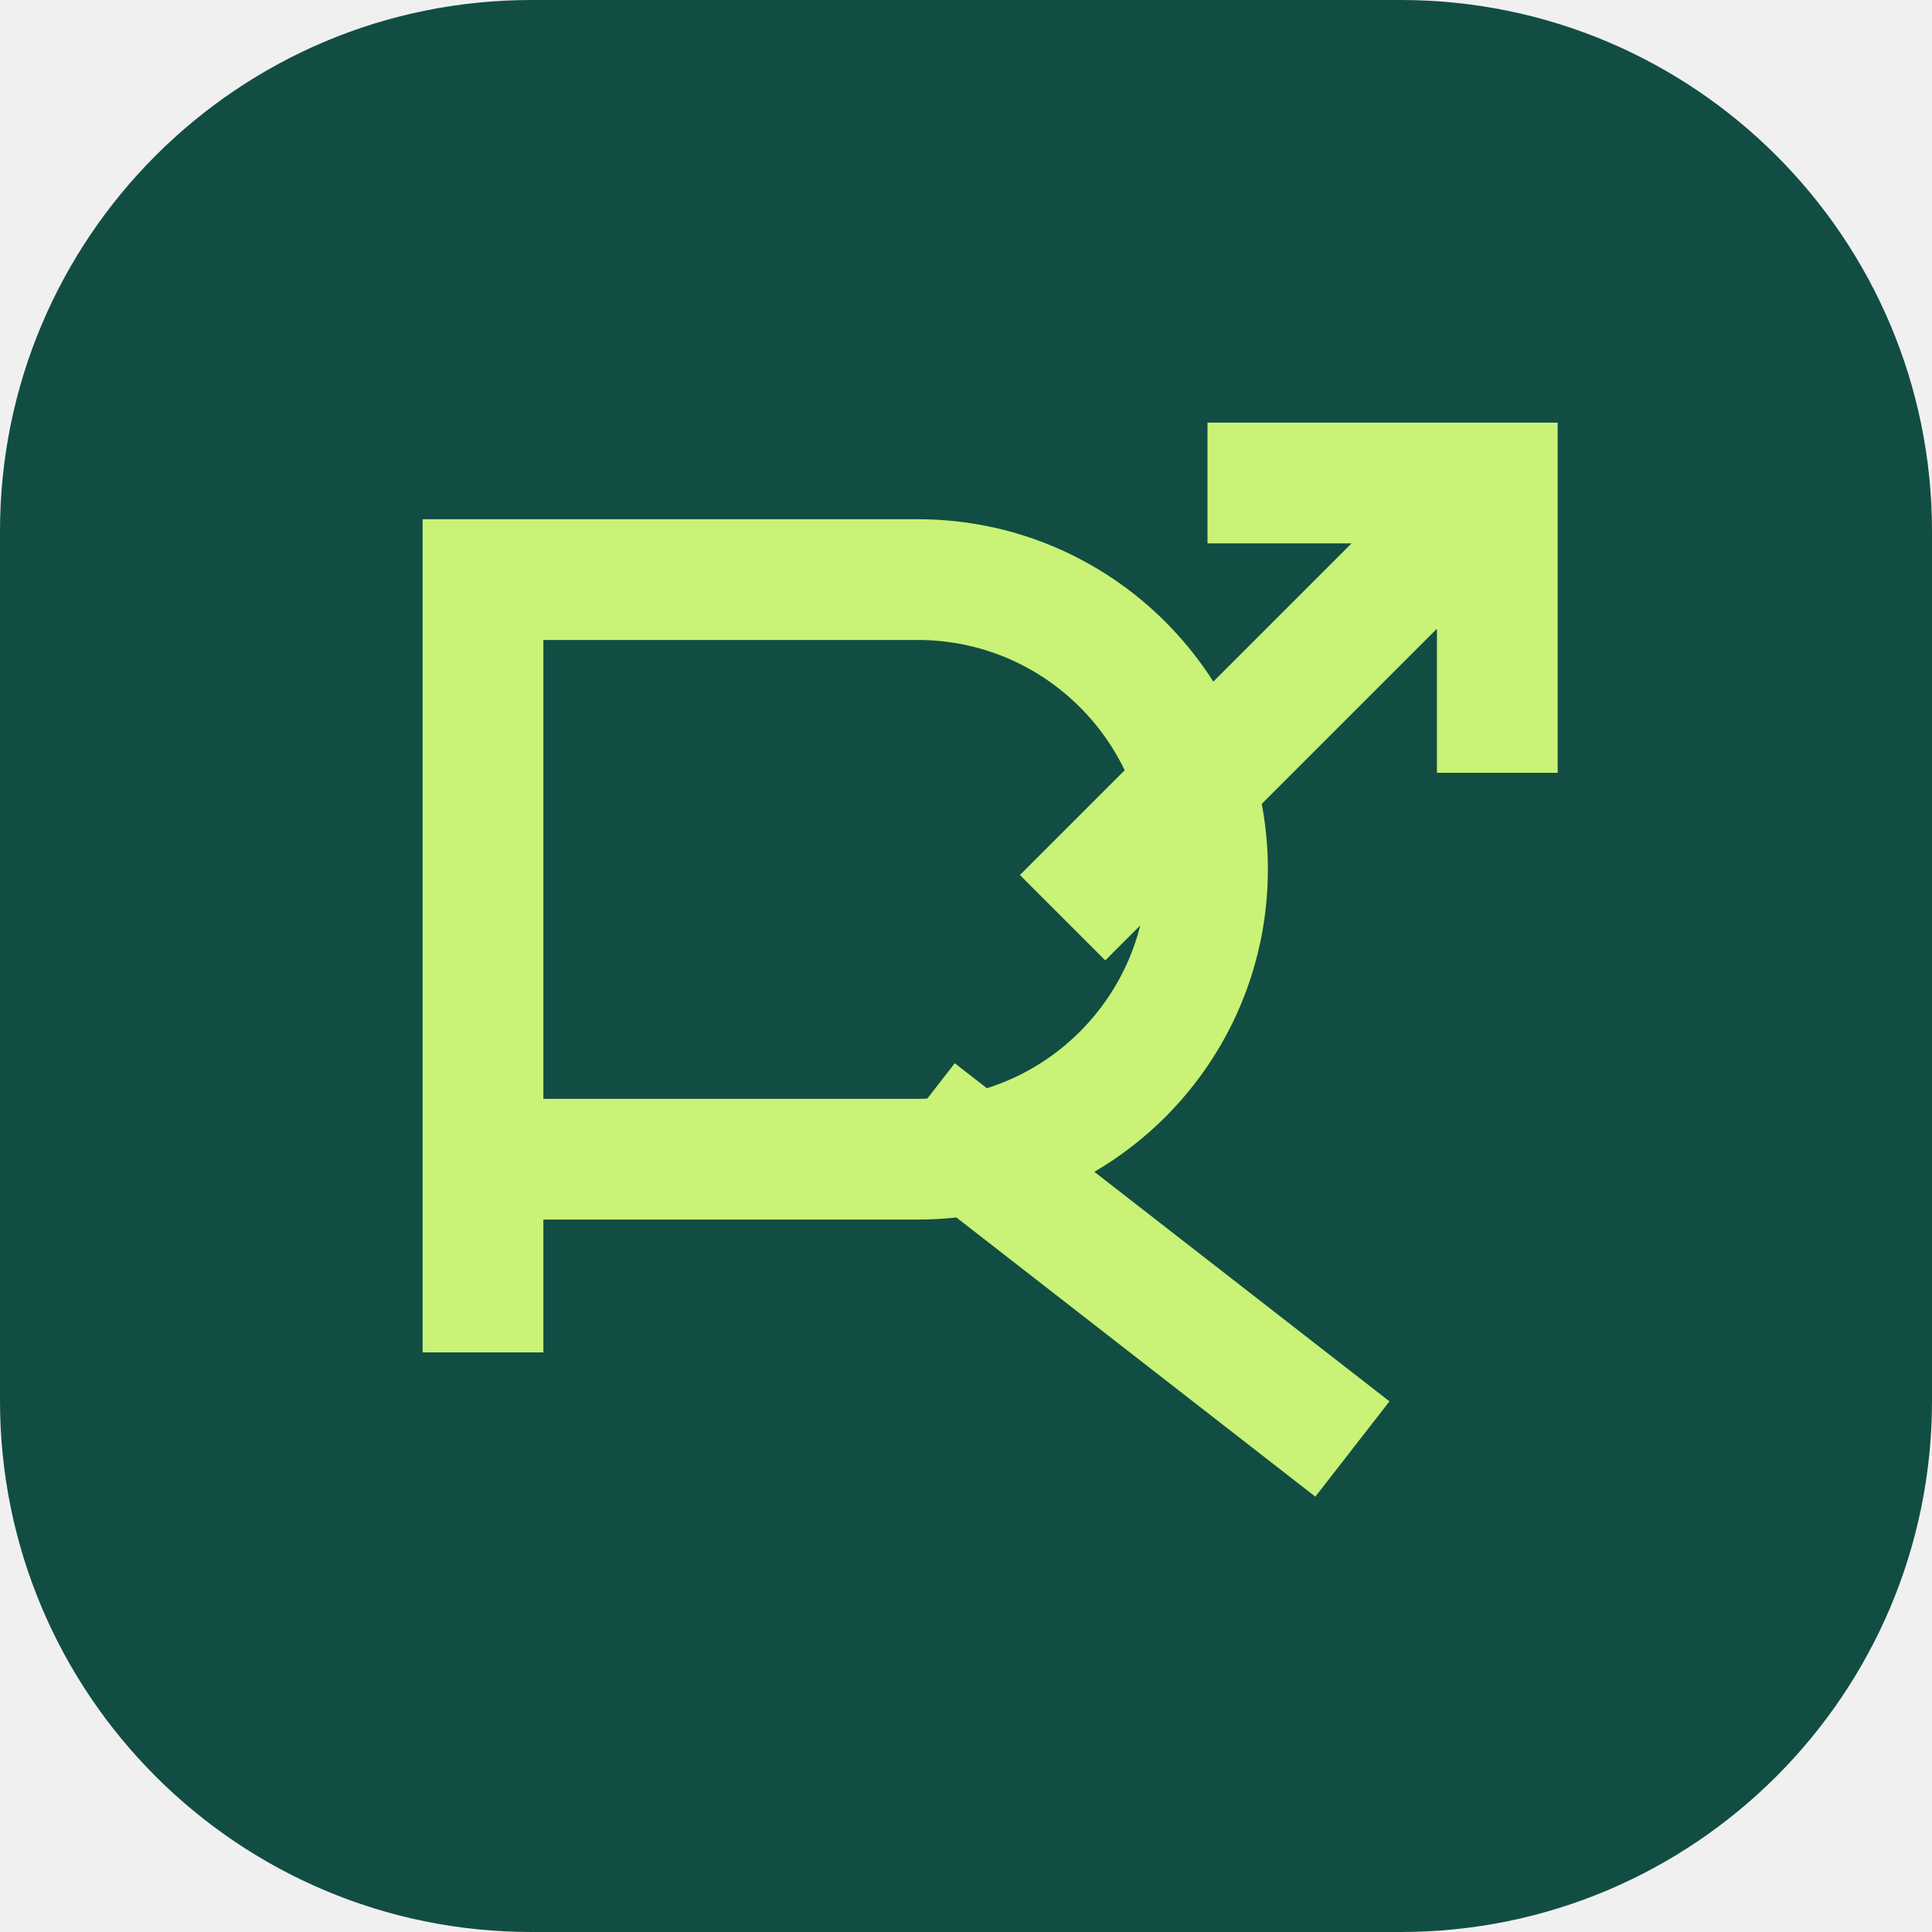
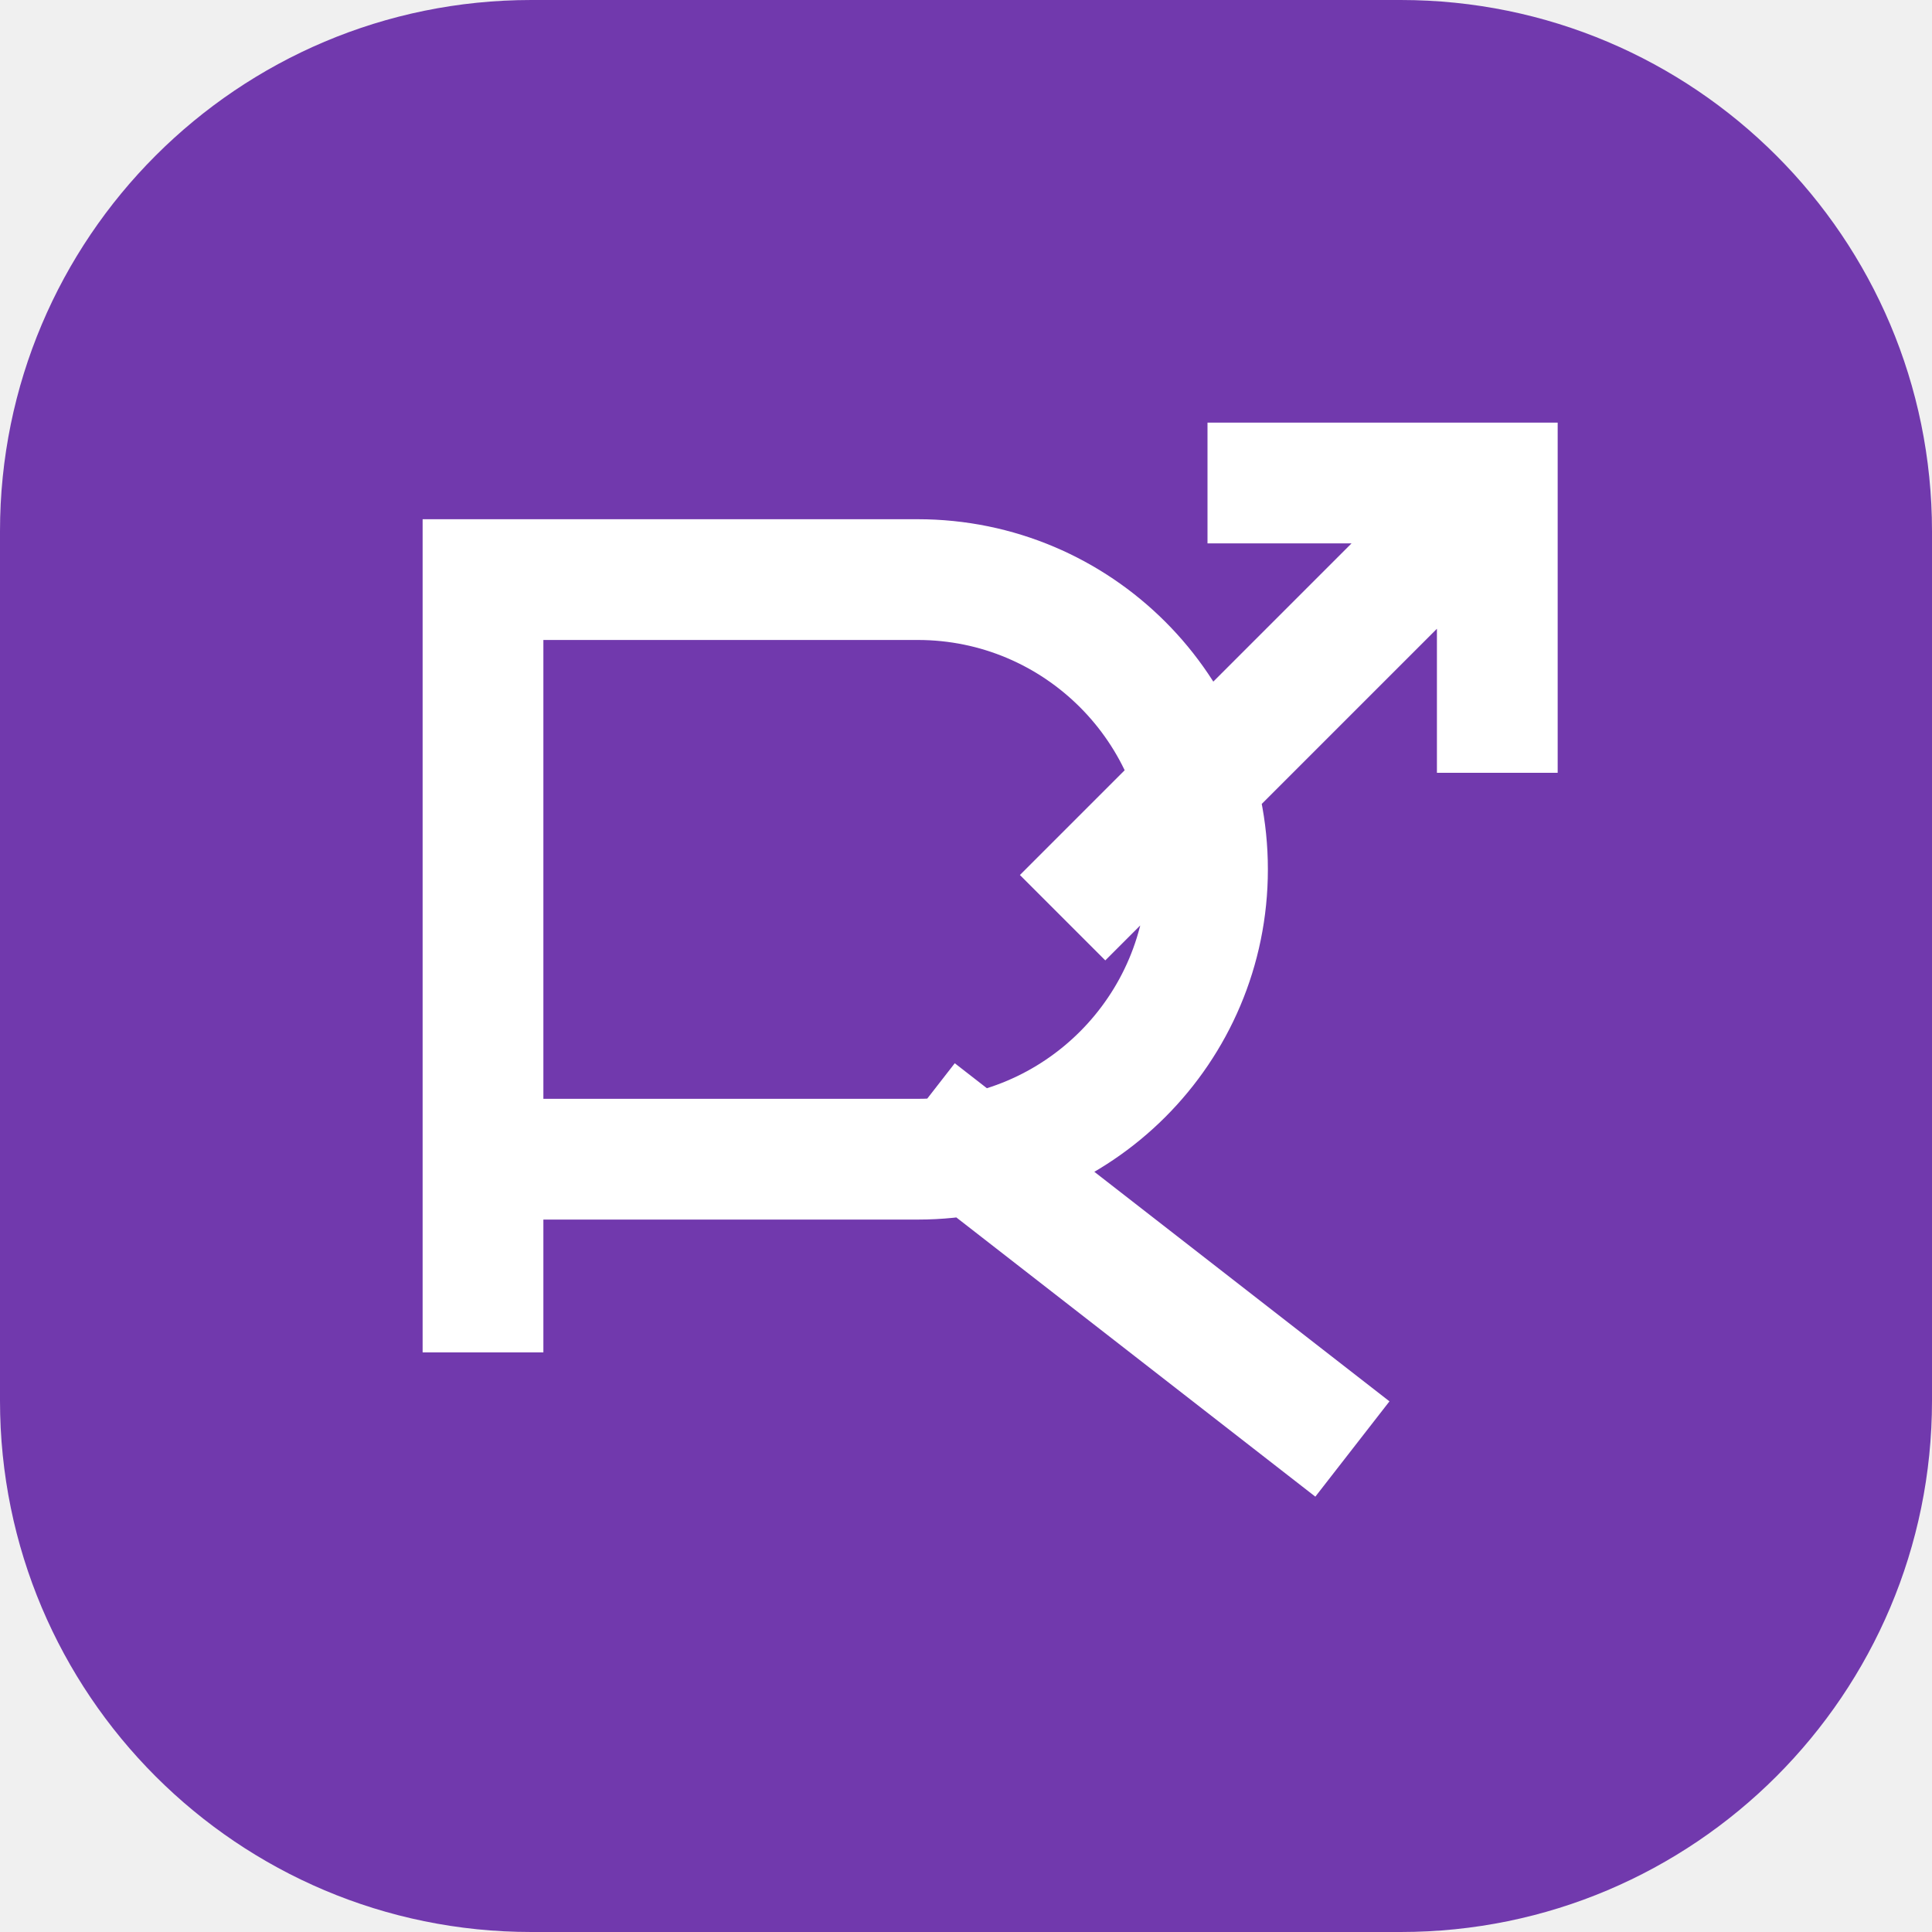
<svg xmlns="http://www.w3.org/2000/svg" viewBox="0 0 40 40">
-   <rect width="40" height="40" rx="11" fill="#124d43" />
-   <path d="M10 28V12h9a6 6 0 0 1 0 12h-9m9-1 9 7M25 10h6v6m0-6-9 9" fill="none" stroke="#c9f276" stroke-width="2.5" />
+   <rect width="40" height="40" rx="11" fill="#7139ad" />
+   <path d="M10 28V12h9a6 6 0 0 1 0 12h-9m9-1 9 7M25 10h6v6m0-6-9 9" fill="none" stroke="#ffffff" stroke-width="2.5" />
</svg>
